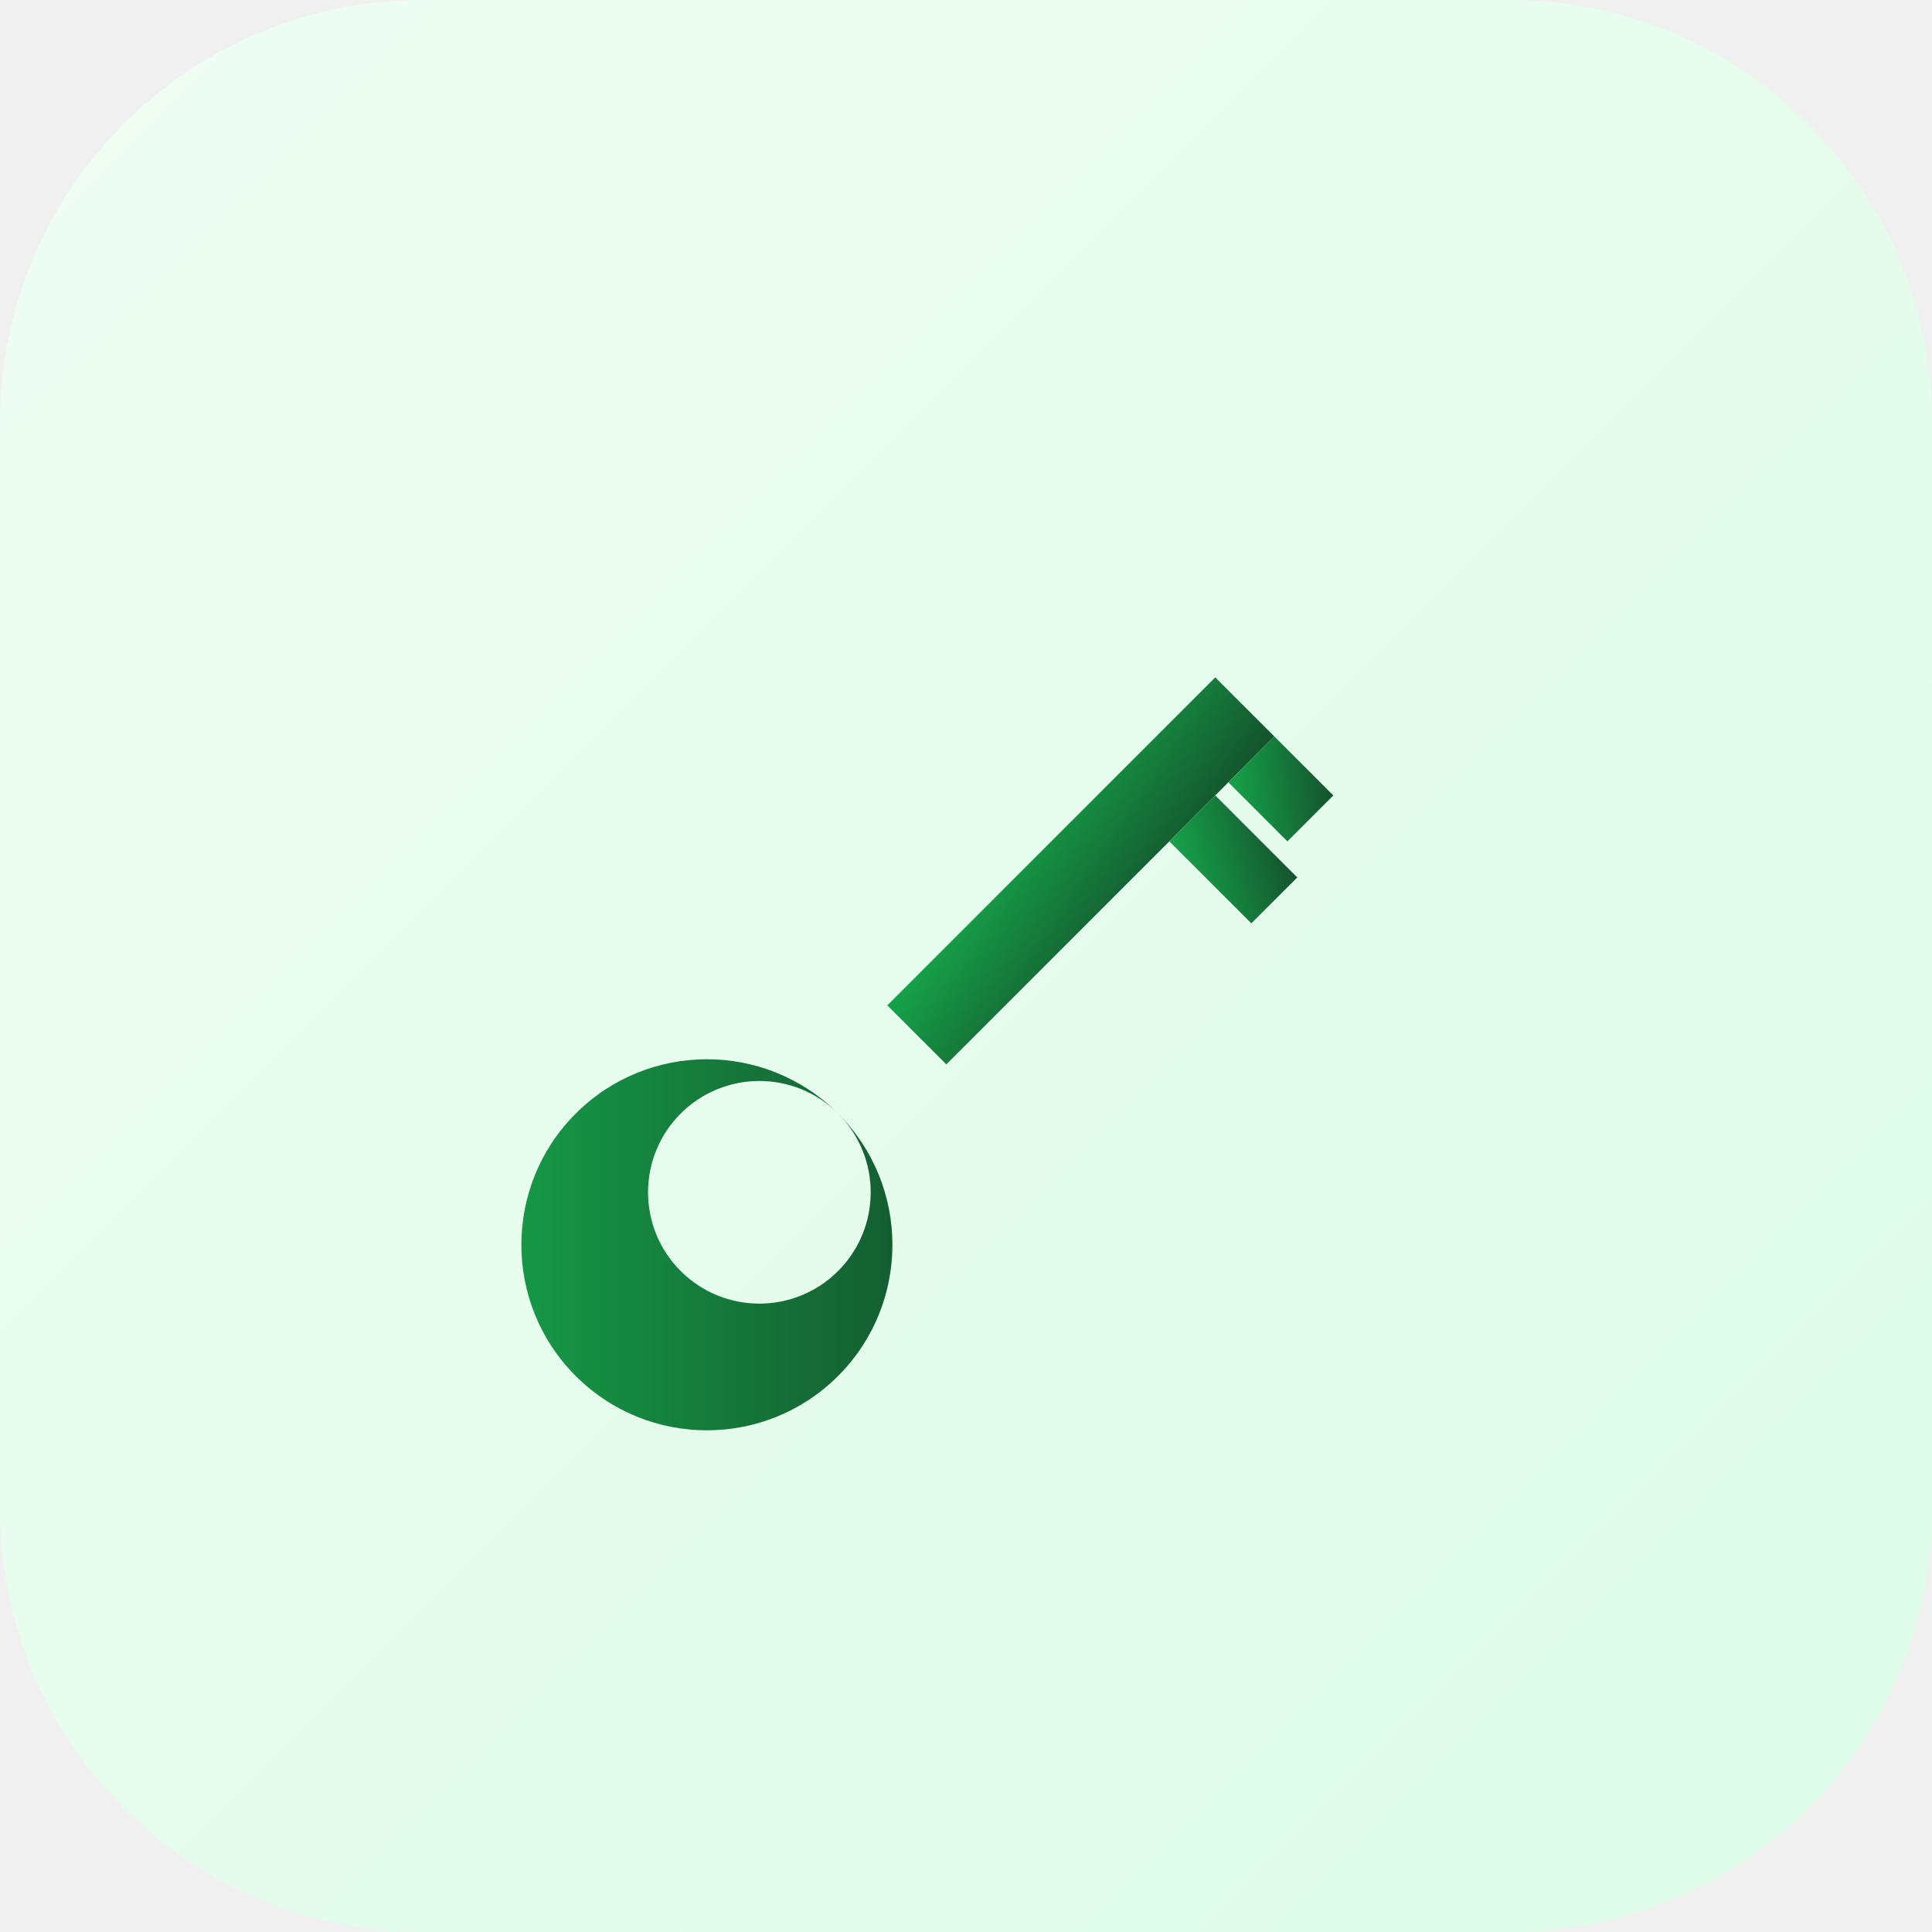
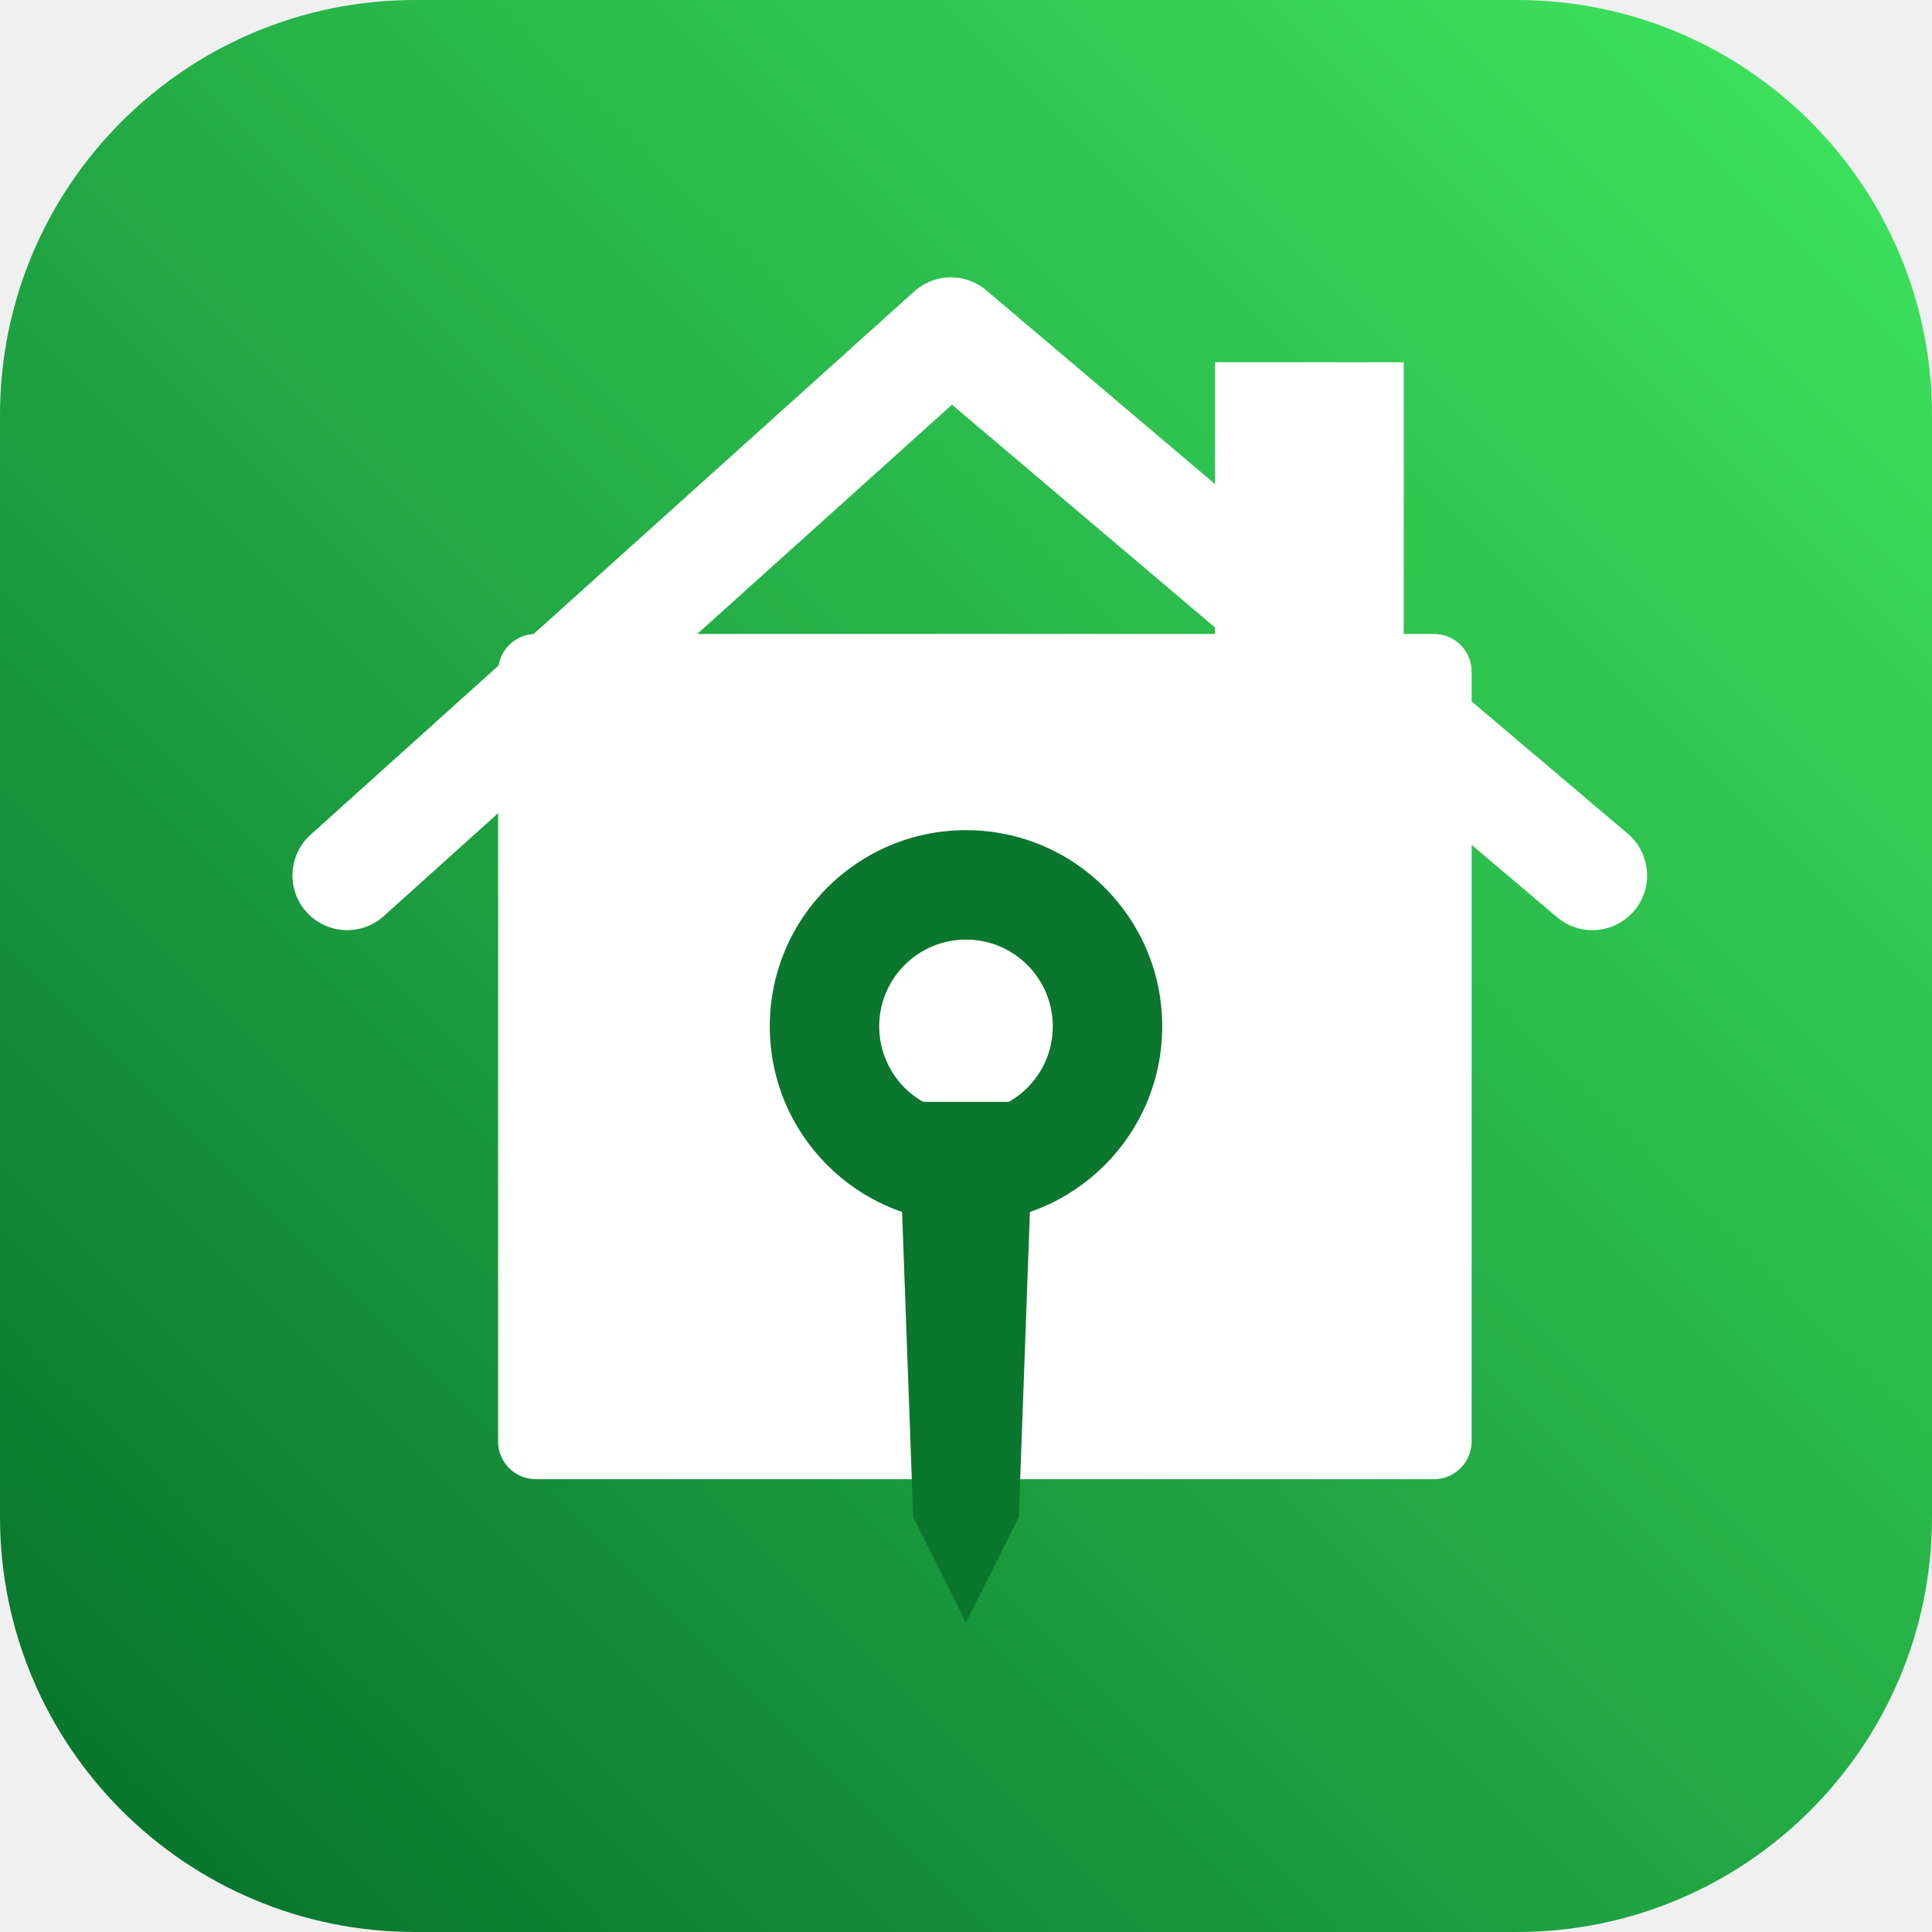
- <svg xmlns="http://www.w3.org/2000/svg" viewBox="0 0 64 64">
+ <svg xmlns="http://www.w3.org/2000/svg" viewBox="0 0 512 512">
  <defs>
-     <linearGradient id="t" x1="0" y1="0" x2="1" y2="1">
-       <stop offset="0" stop-color="#f0fdf4" />
-       <stop offset="1" stop-color="#dcfce7" />
-     </linearGradient>
-     <linearGradient id="k" x1="0" y1="0" x2="1" y2="1">
-       <stop offset="0" stop-color="#16a34a" />
-       <stop offset="1" stop-color="#14532d" />
+     <linearGradient id="t" x1="0" y1="1" x2="1" y2="0">
+       <stop offset="0" stop-color="#066e2a" />
+       <stop offset="1" stop-color="#40e860" />
    </linearGradient>
  </defs>
-   <rect width="64" height="64" rx="14" fill="url(#t)" />
-   <g transform="translate(32 32) rotate(-45) scale(0.3073) translate(-21 1.5)" fill="url(#k)">
-     <path d="M-20,-20 A20,20 0 1,1 -20,20 A20,20 0 1,1 -20,-20 Z M-12,-12 A12,12 0 1,0 -12,12 A12,12 0 1,0 -12,-12 Z" fill-rule="evenodd" />
-     <rect x="12" y="-4.5" width="50" height="9" />
-     <rect x="46" y="4.5" width="7" height="12.5" />
-     <rect x="55" y="4.5" width="7" height="9" />
-   </g>
+   <rect width="512" height="512" rx="110" fill="url(#t)" />
+   <rect x="322" y="96" width="50" height="88" fill="#fff" />
+   <path d="M92 232 L252 88 L422 232" fill="none" stroke="#fff" stroke-width="29" stroke-linecap="round" stroke-linejoin="round" />
+   <rect x="132" y="168" width="258" height="224" rx="10" fill="#fff" />
+   <path fill-rule="evenodd" fill="#0b762d" d="M204 272 A52 52 0 1 1 308 272 A52 52 0 1 1 204 272 Z            M233 272 A23 23 0 1 1 279 272 A23 23 0 1 1 233 272 Z" />
+   <path fill="#0b762d" d="M238 292 L274 292 L270 402 L256 430 L242 402 Z" />
</svg>
